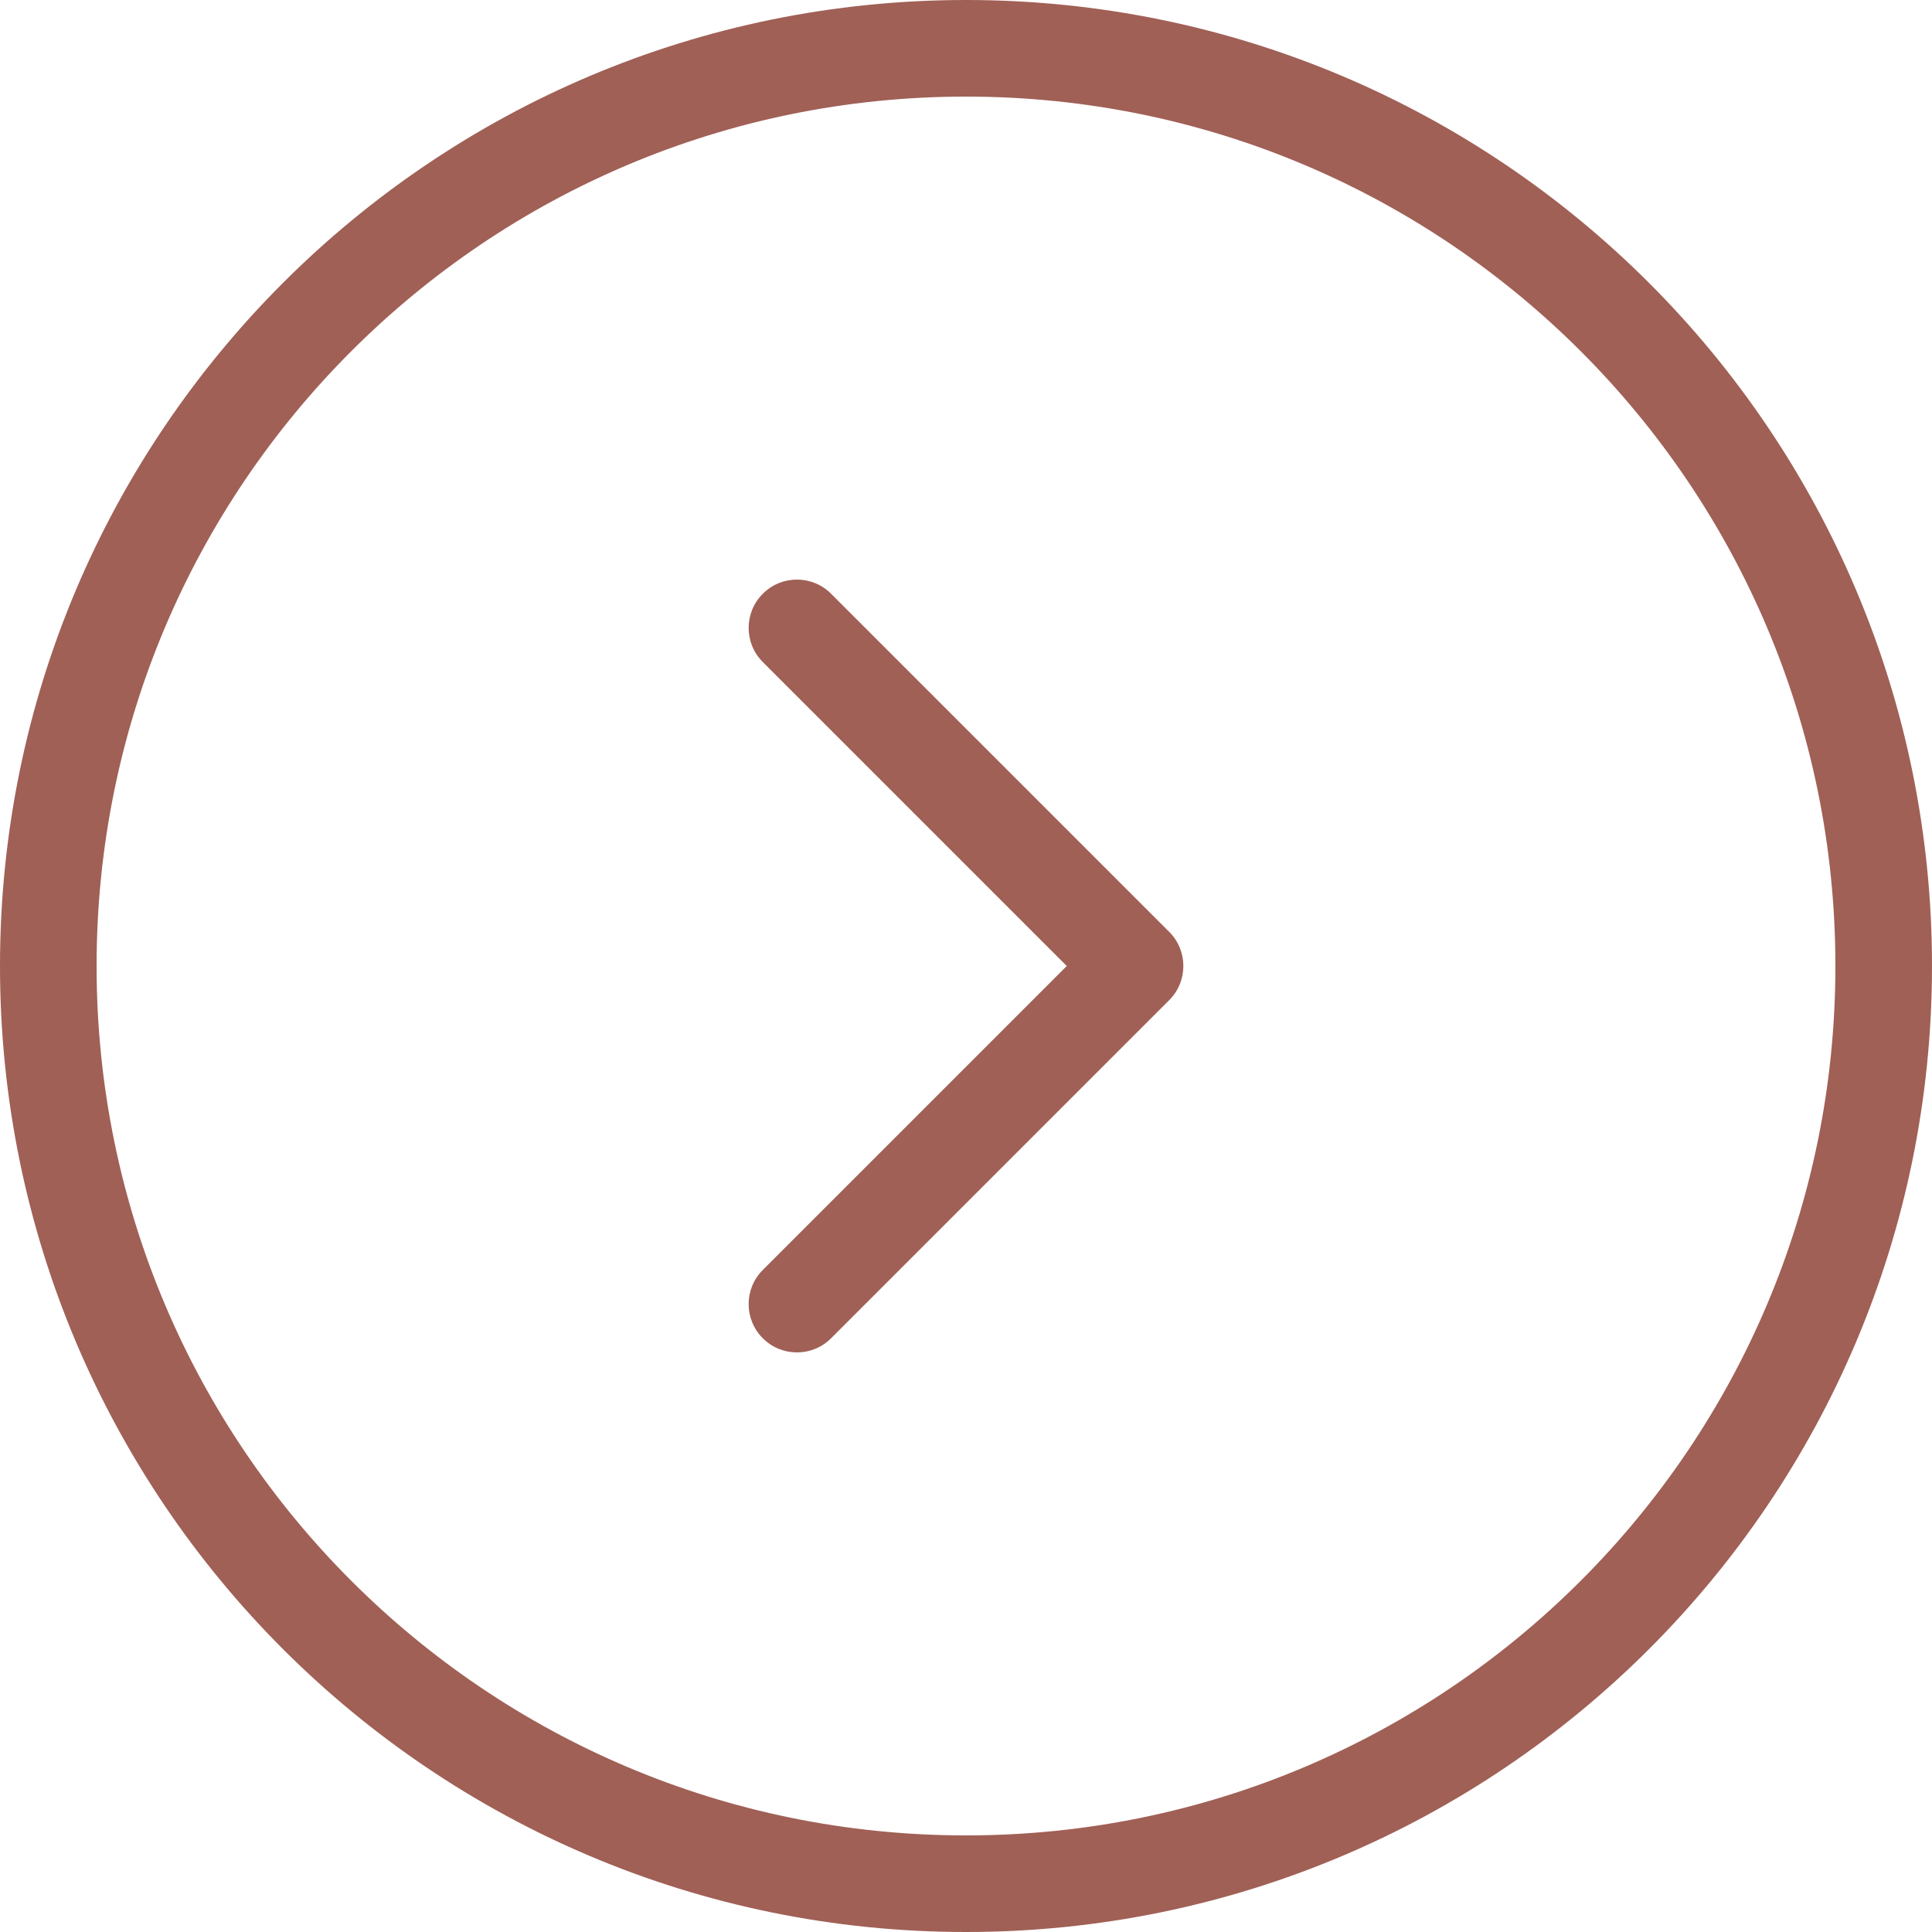
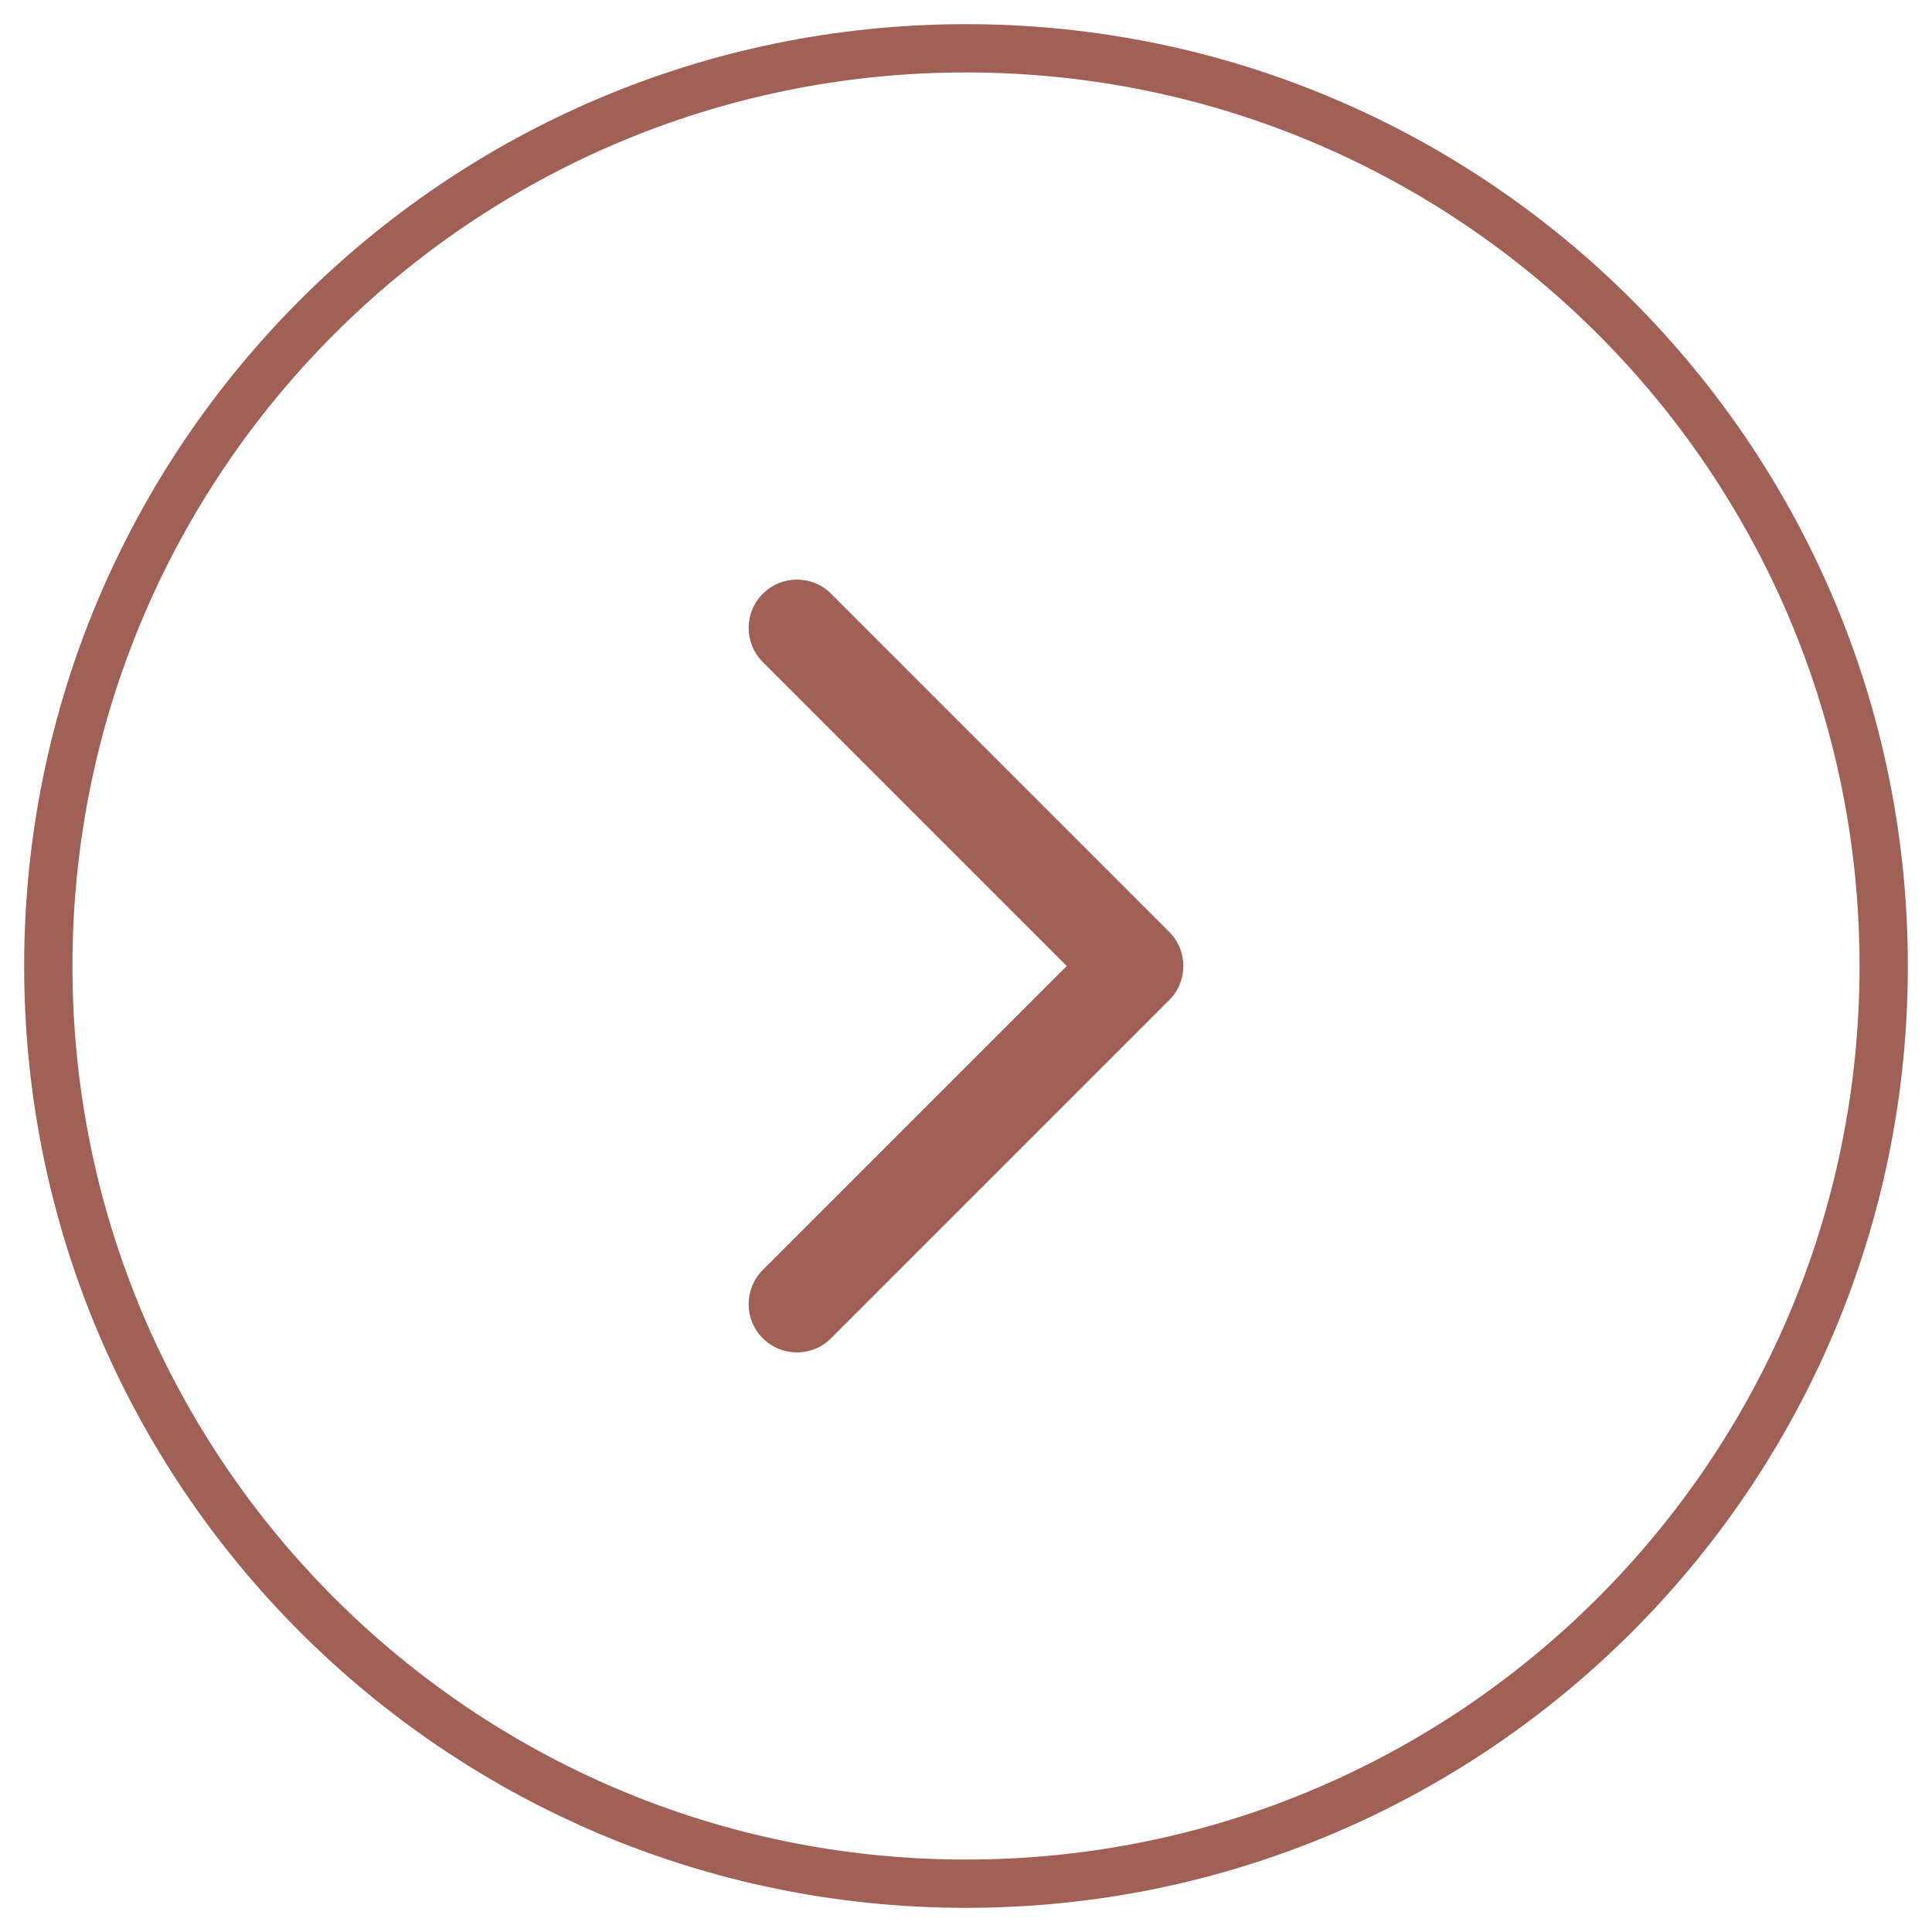
<svg xmlns="http://www.w3.org/2000/svg" width="40" height="40" viewBox="0 0 40 40" fill="none">
-   <rect x="1" y="39" width="38" height="38" rx="19" transform="rotate(-90 1 39)" stroke="#A06056" stroke-width="2" />
+   <rect x="1" y="39" width="38" height="38" rx="19" transform="rotate(-90 1 39)" stroke="#A06056" strokeWidth="2" />
  <path fill-rule="evenodd" clip-rule="evenodd" d="M17.207 27.707C16.817 28.098 16.183 28.098 15.793 27.707C15.402 27.317 15.402 26.683 15.793 26.293L22.086 20L15.793 13.707C15.402 13.317 15.402 12.683 15.793 12.293C16.183 11.902 16.817 11.902 17.207 12.293L24.207 19.293C24.598 19.683 24.598 20.317 24.207 20.707L17.207 27.707Z" fill="#A06056" />
</svg>
